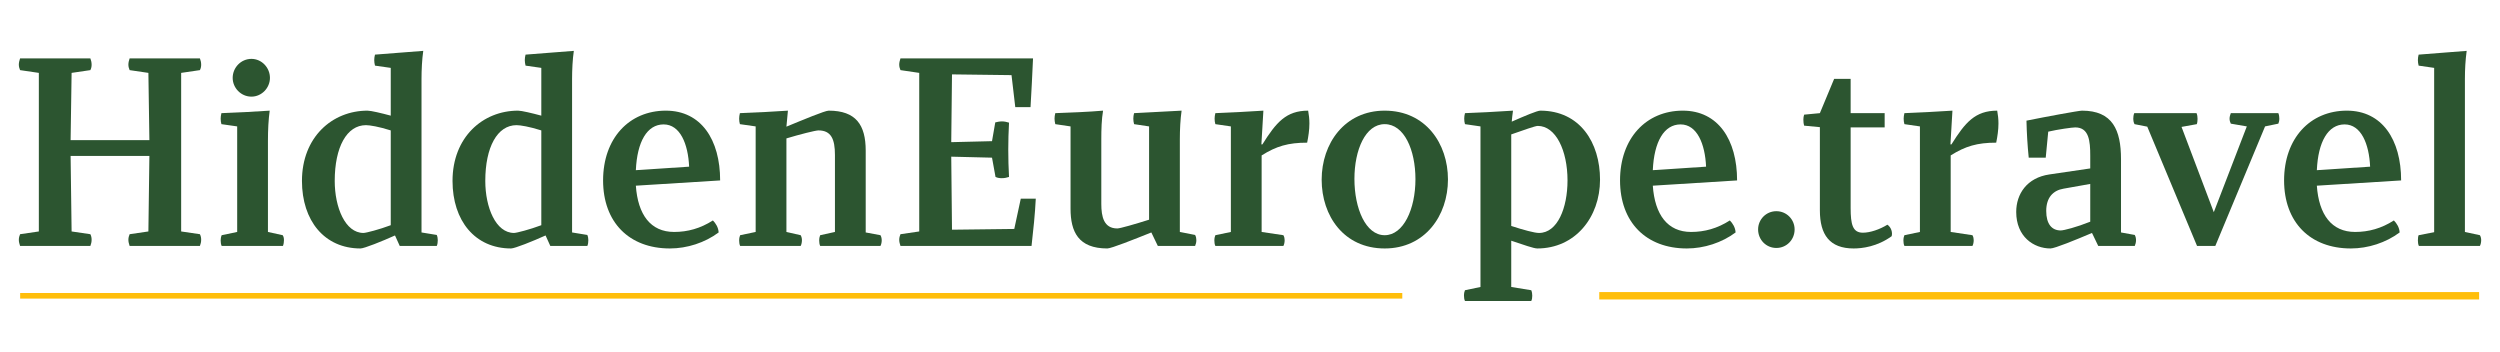
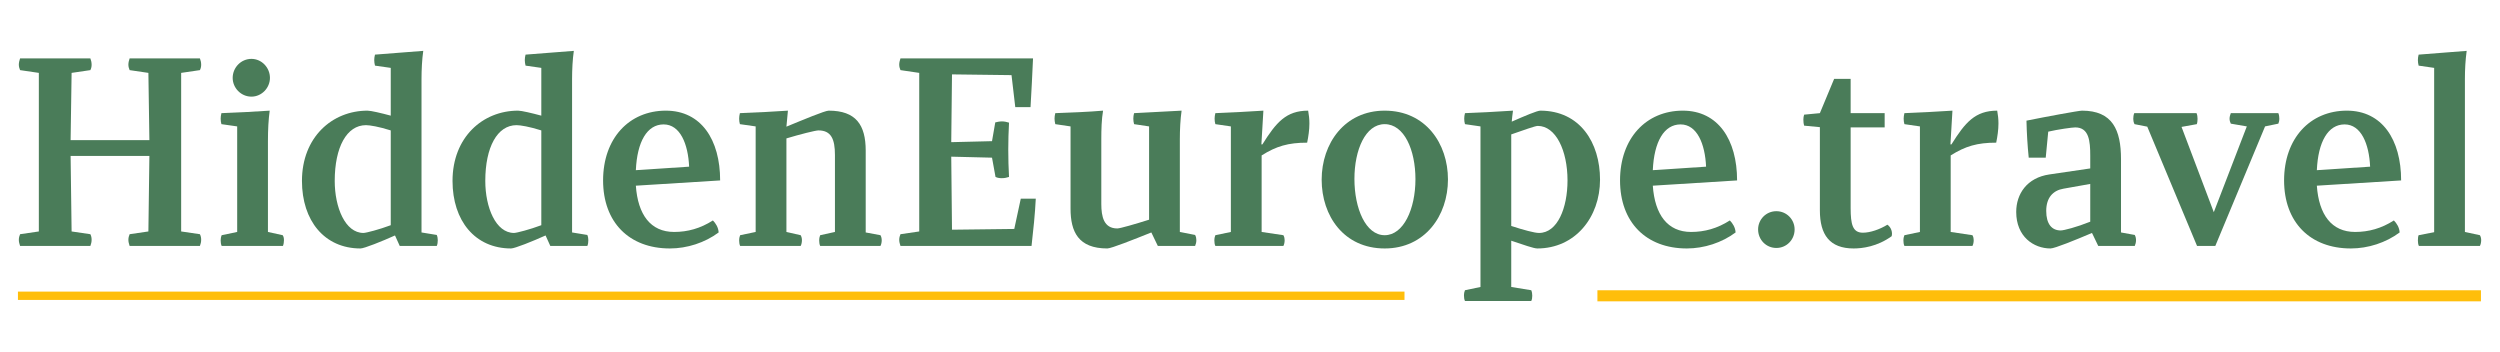
<svg xmlns="http://www.w3.org/2000/svg" width="100%" height="100%" viewBox="0 0 1350 190" version="1.1" xml:space="preserve" style="fill-rule:evenodd;clip-rule:evenodd;stroke-linecap:square;stroke-linejoin:round;stroke-miterlimit:1.5;">
  <g transform="matrix(1.40687,0,0,1.40687,-229.342,-663.29)">
    <g transform="matrix(0.864766,0,0,0.212146,113.225,429.404)">
-       <path d="M98.241,632.411C98.241,628.791 98.13,625.623 97.686,622.003L89.36,617.025L88.916,480.364L123.885,480.364L123.441,617.025L115.115,622.003C114.782,625.171 114.56,628.338 114.56,632.411C114.56,635.579 114.782,639.199 115.115,643.271L146.31,643.271C146.643,639.651 146.865,636.031 146.865,632.411C146.865,628.791 146.754,625.623 146.31,622.003L137.984,617.025L137.984,330.128L146.31,325.15C146.754,321.53 146.865,318.363 146.865,315.195C146.865,311.122 146.643,307.502 146.31,303.882L115.115,303.882C114.782,307.955 114.56,311.575 114.56,315.195C114.56,318.815 114.782,321.983 115.115,325.15L123.441,330.128L123.885,451.856L88.916,451.856L89.36,330.128L97.686,325.15C98.13,321.53 98.241,318.363 98.241,315.195C98.241,311.122 98.019,307.502 97.686,303.882L66.491,303.882C66.158,307.955 65.936,311.575 65.936,315.195C65.936,318.815 66.158,321.983 66.491,325.15L74.817,330.128L74.817,617.025L66.491,622.003C66.158,625.171 65.936,628.338 65.936,632.411C65.936,635.579 66.158,639.199 66.491,643.271L97.686,643.271C98.019,639.651 98.241,636.031 98.241,632.411Z" style="fill:rgb(44,85,48);fill-rule:nonzero;" />
-       <path d="M169.178,373.117C173.73,373.117 177.393,357.279 177.393,339.178C177.393,320.625 173.73,304.787 169.178,304.787C164.516,304.787 160.852,320.625 160.852,339.178C160.852,357.279 164.516,373.117 169.178,373.117ZM155.524,633.316C155.524,636.484 155.635,640.556 155.968,643.271L183.166,643.271C183.499,639.651 183.61,636.031 183.61,632.863C183.61,629.696 183.499,626.528 183.055,623.813L176.505,617.93L176.505,453.666C176.505,432.397 176.727,415.654 177.282,398.458C171.287,400.269 161.74,402.079 155.857,402.984C155.635,406.604 155.524,409.771 155.524,412.939C155.524,416.559 155.635,419.727 155.857,422.895L162.85,426.967L162.85,617.93L155.968,623.813C155.635,626.981 155.524,630.148 155.524,633.316Z" style="fill:rgb(44,85,48);fill-rule:nonzero;" />
-       <path d="M224.018,317.005L231.012,321.078L231.012,407.509C226.905,402.984 222.242,398.458 220.688,398.458C205.035,398.458 191.603,446.426 191.603,525.616C191.603,597.567 201.594,647.797 217.58,647.797C219.245,647.797 227.238,634.674 232.899,624.266L235.009,643.271L251.439,643.271C251.772,640.104 251.883,636.484 251.883,632.863C251.883,630.148 251.772,626.528 251.439,623.361L244.667,618.835L244.667,341.441C244.667,324.698 244.889,305.692 245.444,290.306C239.005,292.569 230.346,294.832 224.018,297.094C223.796,300.262 223.685,303.882 223.685,307.05C223.685,310.217 223.796,313.385 224.018,317.005ZM231.012,434.208L231.012,605.712C226.017,613.405 220.022,619.74 218.912,619.74C210.808,619.74 206.145,573.583 206.145,525.616C206.145,464.526 211.474,424.705 220.022,424.705C221.687,424.705 225.795,427.42 231.012,434.208Z" style="fill:rgb(44,85,48);fill-rule:nonzero;" />
-       <path d="M290.848,317.005L297.842,321.078L297.842,407.509C293.734,402.984 289.072,398.458 287.518,398.458C271.865,398.458 258.432,446.426 258.432,525.616C258.432,597.567 268.424,647.797 284.409,647.797C286.075,647.797 294.067,634.674 299.729,624.266L301.838,643.271L318.268,643.271C318.601,640.104 318.712,636.484 318.712,632.863C318.712,630.148 318.601,626.528 318.268,623.361L311.496,618.835L311.496,341.441C311.496,324.698 311.719,305.692 312.274,290.306C305.835,292.569 297.176,294.832 290.848,297.094C290.626,300.262 290.515,303.882 290.515,307.05C290.515,310.217 290.626,313.385 290.848,317.005ZM297.842,434.208L297.842,605.712C292.846,613.405 286.852,619.74 285.742,619.74C277.638,619.74 272.975,573.583 272.975,525.616C272.975,464.526 278.304,424.705 286.852,424.705C288.517,424.705 292.624,427.42 297.842,434.208Z" style="fill:rgb(44,85,48);fill-rule:nonzero;" />
-       <path d="M325.262,524.711C325.262,600.282 336.807,647.797 354.902,647.797C362.562,647.797 370.444,637.389 376.55,618.835C376.439,609.785 375.218,602.092 373.997,597.114C368.446,611.595 362.784,617.93 356.79,617.93C346.354,617.93 340.693,586.707 339.805,534.214L377.216,524.711C377.216,450.951 368.779,398.458 353.126,398.458C336.807,398.458 325.262,448.688 325.262,524.711ZM339.805,506.158C340.36,454.571 344.8,423.347 352.127,423.347C359.454,423.347 363.006,458.644 363.45,499.823L339.805,506.158Z" style="fill:rgb(44,85,48);fill-rule:nonzero;" />
-       <path d="M385.653,633.316C385.653,636.484 385.764,640.556 386.097,643.271L412.962,643.271C413.295,640.556 413.517,636.936 413.517,632.863C413.517,630.148 413.406,626.981 412.962,623.813L406.634,617.93L406.634,448.688C412.518,441.448 419.512,434.208 420.844,434.208C426.506,434.208 428.171,450.046 428.171,478.554L428.171,617.93L421.621,623.813C421.399,625.623 421.177,629.243 421.177,633.316C421.177,636.484 421.288,640.556 421.621,643.271L448.375,643.271C448.708,640.556 448.93,636.936 448.93,633.316C448.93,630.148 448.819,626.981 448.375,623.813L441.825,618.835L441.825,470.862C441.825,424.252 437.496,398.458 425.396,398.458C423.73,398.458 414.183,414.749 406.634,427.42C406.856,418.369 407.078,408.414 407.3,398.458C401.306,400.269 391.87,402.079 385.986,402.984C385.764,406.604 385.653,409.771 385.653,412.939C385.653,416.559 385.764,419.727 385.986,422.895L392.98,426.967L392.98,617.93L386.097,623.813C385.875,625.623 385.653,629.243 385.653,633.316Z" style="fill:rgb(44,85,48);fill-rule:nonzero;" />
-       <path d="M457.256,643.271L515.427,643.271C516.204,615.668 516.981,585.349 517.314,557.745L510.653,557.745L507.767,612.5L480.125,613.858L479.792,481.722L497.887,483.532L499.441,518.376C500.329,520.186 501.328,520.639 502.216,520.639C503.438,520.639 504.437,519.734 505.436,518.376C505.214,501.633 505.103,485.795 505.103,469.052C505.103,452.761 505.214,436.923 505.436,420.179C504.437,418.822 503.327,417.917 502.327,417.917C501.217,417.917 500.218,418.822 499.33,419.727L497.887,453.666L479.792,455.476L480.125,332.843L506.546,334.201L508.211,392.123L514.983,392.123C515.427,360.447 515.76,334.653 516.093,303.882L457.256,303.882C456.923,307.955 456.701,311.575 456.701,315.195C456.701,318.815 456.923,321.983 457.256,325.15L465.582,330.128L465.582,617.025L457.256,622.003C456.923,625.171 456.701,628.338 456.701,632.411C456.701,635.579 456.923,639.199 457.256,643.271Z" style="fill:rgb(44,85,48);fill-rule:nonzero;" />
-       <path d="M525.64,412.939C525.64,416.107 525.751,418.822 525.973,422.895L532.745,426.967L532.745,575.846C532.745,617.478 536.186,647.797 549.064,647.797C550.84,647.797 560.831,631.506 568.602,618.835L571.488,643.271L588.029,643.271C588.362,640.104 588.584,636.484 588.584,632.863C588.584,630.148 588.473,626.528 588.029,623.361L581.257,617.93L581.257,450.046C581.257,432.85 581.479,414.297 582.035,398.458C575.818,399.816 566.826,401.626 560.942,402.984C560.72,406.151 560.609,409.771 560.609,412.939C560.609,416.559 560.72,419.274 560.942,422.895L567.603,426.967L567.603,595.757C561.275,603.902 554.725,611.595 553.504,611.595C547.51,611.595 546.399,590.327 546.399,567.248L546.399,450.046C546.399,432.85 546.51,414.297 547.177,398.458C540.738,400.721 532.301,402.079 525.973,402.984C525.751,406.604 525.64,409.771 525.64,412.939Z" style="fill:rgb(44,85,48);fill-rule:nonzero;" />
-       <path d="M596.577,633.316C596.577,636.484 596.688,640.556 597.021,643.271L627.217,643.271C627.55,640.556 627.772,636.936 627.772,632.863C627.772,630.148 627.661,626.981 627.217,623.813L617.559,617.93L617.559,479.459C624.108,462.716 629.326,456.381 637.763,456.381C638.318,445.068 638.762,433.302 638.762,421.537C638.762,413.844 638.54,405.699 638.207,398.458C628.438,398.458 623.997,419.727 617.892,459.549L617.448,459.549C617.781,440.995 618.003,417.464 618.336,398.458C611.564,400.269 603.016,402.079 597.021,402.984C596.799,406.604 596.688,409.771 596.688,412.939C596.688,416.559 596.799,419.727 597.021,422.895L603.904,426.967L603.904,617.93L597.021,623.813C596.799,625.623 596.577,629.243 596.577,633.316Z" style="fill:rgb(44,85,48);fill-rule:nonzero;" />
-       <path d="M644.202,523.354C644.202,588.969 654.082,647.797 672.177,647.797C690.05,647.797 700.263,588.517 700.263,522.901C700.263,458.191 690.383,398.458 672.177,398.458C654.415,398.458 644.202,457.739 644.202,523.354ZM658.744,521.996C658.744,469.504 663.629,422.895 672.177,422.895C680.836,422.895 685.831,469.504 685.831,522.449C685.831,576.751 680.503,623.813 672.177,623.813C663.74,623.813 658.744,575.394 658.744,521.996Z" style="fill:rgb(44,85,48);fill-rule:nonzero;" />
-       <path d="M707.812,422.895L714.695,426.967L714.695,717.485L707.812,723.367C707.59,725.177 707.368,728.798 707.368,732.87C707.368,736.49 707.479,740.111 707.812,742.826L737.23,742.826C737.563,740.111 737.674,736.943 737.674,733.323C737.674,730.155 737.563,726.535 737.23,723.367L728.349,717.485L728.349,633.769C733.678,641.009 738.34,647.797 739.895,647.797C756.769,647.797 767.759,591.232 767.759,523.354C767.759,456.381 758.878,398.458 741.227,398.458C739.895,398.458 734.344,407.961 728.571,418.369C728.682,412.939 728.904,404.341 729.126,398.458C720.689,400.721 713.807,402.079 707.812,402.984C707.59,406.604 707.479,409.771 707.479,412.939C707.479,416.559 707.59,419.727 707.812,422.895ZM728.349,441.448C733.789,433.755 739.007,426.062 740.117,426.062C748.11,426.062 753.327,470.409 753.327,524.711C753.327,574.488 748.887,619.74 740.672,619.74C738.674,619.74 733.789,614.31 728.349,607.07L728.349,441.448Z" style="fill:rgb(44,85,48);fill-rule:nonzero;" />
-       <path d="M776.64,524.711C776.64,600.282 788.185,647.797 806.28,647.797C813.94,647.797 821.822,637.389 827.928,618.835C827.817,609.785 826.596,602.092 825.374,597.114C819.824,611.595 814.162,617.93 808.168,617.93C797.732,617.93 792.071,586.707 791.183,534.214L828.594,524.711C828.594,450.951 820.157,398.458 804.504,398.458C788.185,398.458 776.64,448.688 776.64,524.711ZM791.183,506.158C791.738,454.571 796.178,423.347 803.505,423.347C810.832,423.347 814.384,458.644 814.828,499.823L791.183,506.158Z" style="fill:rgb(44,85,48);fill-rule:nonzero;" />
-       <path d="M846.023,646.892C850.574,646.892 854.127,631.958 854.127,613.405C854.127,595.304 850.574,580.371 846.023,580.371C841.471,580.371 837.919,595.304 837.919,613.405C837.919,631.958 841.471,646.892 846.023,646.892Z" style="fill:rgb(44,85,48);fill-rule:nonzero;" />
-       <path d="M858.012,414.749C858.012,418.822 858.123,422.895 858.345,425.61L865.339,428.325L865.339,579.014C865.339,622.908 869.669,647.797 880.326,647.797C884.1,647.797 890.761,644.629 897.2,625.623C897.644,619.288 897.089,609.785 895.313,604.807C891.871,613.405 887.653,619.288 884.433,619.288C879.882,619.288 878.994,604.355 878.994,574.488L878.994,428.777L894.091,428.777L894.091,402.984L878.994,402.984L878.994,340.989L871.667,340.989L865.339,402.984L858.345,405.699C858.123,408.414 858.012,411.582 858.012,414.749Z" style="fill:rgb(44,85,48);fill-rule:nonzero;" />
-       <path d="M902.417,633.316C902.417,636.484 902.528,640.556 902.861,643.271L933.057,643.271C933.39,640.556 933.612,636.936 933.612,632.863C933.612,630.148 933.501,626.981 933.057,623.813L923.399,617.93L923.399,479.459C929.948,462.716 935.166,456.381 943.603,456.381C944.158,445.068 944.602,433.302 944.602,421.537C944.602,413.844 944.38,405.699 944.047,398.458C934.278,398.458 929.837,419.727 923.732,459.549L923.288,459.549C923.621,440.995 923.843,417.464 924.176,398.458C917.404,400.269 908.856,402.079 902.861,402.984C902.639,406.604 902.528,409.771 902.528,412.939C902.528,416.559 902.639,419.727 902.861,422.895L909.744,426.967L909.744,617.93L902.861,623.813C902.639,625.623 902.417,629.243 902.417,633.316Z" style="fill:rgb(44,85,48);fill-rule:nonzero;" />
-       <path d="M952.484,581.729C952.484,626.528 960.255,647.797 967.693,647.797C969.58,647.797 978.794,632.411 986.121,619.74L988.896,643.271L1005.1,643.271C1005.44,640.104 1005.66,636.484 1005.66,632.863C1005.66,630.148 1005.55,626.528 1005.1,623.361L998.998,618.835L998.998,486.247C998.998,433.302 995.224,398.458 981.68,398.458C980.237,398.458 965.806,409.319 957.036,416.559C957.147,438.28 957.48,461.359 958.035,483.532L965.584,483.532L966.694,436.47C970.912,432.397 977.351,428.777 978.683,428.777C984.789,428.777 985.344,453.213 985.344,479.912L985.344,502.99L967.249,513.851C957.258,519.734 952.484,549.147 952.484,581.729ZM965.806,579.919C965.806,555.935 968.803,542.812 973.465,539.645L985.344,531.047L985.344,599.377C979.238,609.332 973.576,615.215 972.244,615.215C968.248,615.215 965.806,603.45 965.806,579.919Z" style="fill:rgb(44,85,48);fill-rule:nonzero;" />
-       <path d="M1004.44,413.392C1004.44,416.107 1004.55,419.274 1004.99,422.895L1010.65,427.42L1032.75,643.271L1040.85,643.271L1062.94,426.967L1068.83,421.989C1069.05,420.179 1069.27,416.559 1069.27,412.939C1069.27,409.771 1069.16,406.151 1068.83,402.984L1047.73,402.984C1047.4,406.604 1047.18,409.771 1047.18,412.939C1047.18,416.107 1047.4,419.274 1047.73,421.989L1054.84,426.967L1040.18,582.181L1025.86,427.872L1032.63,422.895C1032.86,420.632 1032.97,417.012 1032.97,413.392C1032.97,409.771 1032.86,406.151 1032.52,402.984L1004.88,402.984C1004.55,406.151 1004.44,409.771 1004.44,413.392Z" style="fill:rgb(44,85,48);fill-rule:nonzero;" />
-       <path d="M1071.38,524.711C1071.38,600.282 1082.92,647.797 1101.02,647.797C1108.68,647.797 1116.56,637.389 1122.67,618.835C1122.56,609.785 1121.33,602.092 1120.11,597.114C1114.56,611.595 1108.9,617.93 1102.91,617.93C1092.47,617.93 1086.81,586.707 1085.92,534.214L1123.33,524.711C1123.33,450.951 1114.9,398.458 1099.24,398.458C1082.92,398.458 1071.38,448.688 1071.38,524.711ZM1085.92,506.158C1086.48,454.571 1090.92,423.347 1098.24,423.347C1105.57,423.347 1109.12,458.644 1109.57,499.823L1085.92,506.158Z" style="fill:rgb(44,85,48);fill-rule:nonzero;" />
-       <path d="M1131.1,297.094C1130.88,300.262 1130.77,303.882 1130.77,307.05C1130.77,310.217 1130.88,313.385 1131.1,317.005L1137.99,321.078L1137.99,618.383L1131.1,623.813C1130.88,625.623 1130.77,629.243 1130.77,633.316C1130.77,636.484 1130.88,640.556 1131.21,643.271L1158.3,643.271C1158.63,640.556 1158.86,636.936 1158.86,632.863C1158.86,630.148 1158.75,626.981 1158.3,623.813L1151.64,617.93L1151.64,340.989C1151.64,323.793 1151.86,307.502 1152.42,290.306C1146.09,292.569 1137.32,294.832 1131.1,297.094Z" style="fill:rgb(44,85,48);fill-rule:nonzero;" />
+       <path d="M98.241,632.411C98.241,628.791 98.13,625.623 97.686,622.003L89.36,617.025L88.916,480.364L123.885,480.364L123.441,617.025L115.115,622.003C114.782,625.171 114.56,628.338 114.56,632.411C114.56,635.579 114.782,639.199 115.115,643.271L146.31,643.271C146.643,639.651 146.865,636.031 146.865,632.411C146.865,628.791 146.754,625.623 146.31,622.003L137.984,617.025L137.984,330.128L146.31,325.15C146.754,321.53 146.865,318.363 146.865,315.195C146.865,311.122 146.643,307.502 146.31,303.882L115.115,303.882C114.782,307.955 114.56,311.575 114.56,315.195C114.56,318.815 114.782,321.983 115.115,325.15L123.441,330.128L123.885,451.856L88.916,451.856L89.36,330.128L97.686,325.15C98.13,321.53 98.241,318.363 98.241,315.195C98.241,311.122 98.019,307.502 97.686,303.882L66.491,303.882C66.158,307.955 65.936,311.575 65.936,315.195C65.936,318.815 66.158,321.983 66.491,325.15L74.817,330.128L74.817,617.025L66.491,622.003C66.158,625.171 65.936,628.338 65.936,632.411C65.936,635.579 66.158,639.199 66.491,643.271L97.686,643.271C98.019,639.651 98.241,636.031 98.241,632.411Z" style="fill:rgb(74,124,89);fill-rule:nonzero;" />
+       <path d="M169.178,373.117C173.73,373.117 177.393,357.279 177.393,339.178C177.393,320.625 173.73,304.787 169.178,304.787C164.516,304.787 160.852,320.625 160.852,339.178C160.852,357.279 164.516,373.117 169.178,373.117ZM155.524,633.316C155.524,636.484 155.635,640.556 155.968,643.271L183.166,643.271C183.499,639.651 183.61,636.031 183.61,632.863C183.61,629.696 183.499,626.528 183.055,623.813L176.505,617.93L176.505,453.666C176.505,432.397 176.727,415.654 177.282,398.458C171.287,400.269 161.74,402.079 155.857,402.984C155.635,406.604 155.524,409.771 155.524,412.939C155.524,416.559 155.635,419.727 155.857,422.895L162.85,426.967L162.85,617.93L155.968,623.813C155.635,626.981 155.524,630.148 155.524,633.316Z" style="fill:rgb(74,124,89);fill-rule:nonzero;" />
+       <path d="M224.018,317.005L231.012,321.078L231.012,407.509C226.905,402.984 222.242,398.458 220.688,398.458C205.035,398.458 191.603,446.426 191.603,525.616C191.603,597.567 201.594,647.797 217.58,647.797C219.245,647.797 227.238,634.674 232.899,624.266L235.009,643.271L251.439,643.271C251.772,640.104 251.883,636.484 251.883,632.863C251.883,630.148 251.772,626.528 251.439,623.361L244.667,618.835L244.667,341.441C244.667,324.698 244.889,305.692 245.444,290.306C239.005,292.569 230.346,294.832 224.018,297.094C223.796,300.262 223.685,303.882 223.685,307.05C223.685,310.217 223.796,313.385 224.018,317.005ZM231.012,434.208L231.012,605.712C226.017,613.405 220.022,619.74 218.912,619.74C210.808,619.74 206.145,573.583 206.145,525.616C206.145,464.526 211.474,424.705 220.022,424.705C221.687,424.705 225.795,427.42 231.012,434.208Z" style="fill:rgb(74,124,89);fill-rule:nonzero;" />
+       <path d="M290.848,317.005L297.842,321.078L297.842,407.509C293.734,402.984 289.072,398.458 287.518,398.458C271.865,398.458 258.432,446.426 258.432,525.616C258.432,597.567 268.424,647.797 284.409,647.797C286.075,647.797 294.067,634.674 299.729,624.266L301.838,643.271L318.268,643.271C318.601,640.104 318.712,636.484 318.712,632.863C318.712,630.148 318.601,626.528 318.268,623.361L311.496,618.835L311.496,341.441C311.496,324.698 311.719,305.692 312.274,290.306C305.835,292.569 297.176,294.832 290.848,297.094C290.626,300.262 290.515,303.882 290.515,307.05C290.515,310.217 290.626,313.385 290.848,317.005ZM297.842,434.208L297.842,605.712C292.846,613.405 286.852,619.74 285.742,619.74C277.638,619.74 272.975,573.583 272.975,525.616C272.975,464.526 278.304,424.705 286.852,424.705C288.517,424.705 292.624,427.42 297.842,434.208Z" style="fill:rgb(74,124,89);fill-rule:nonzero;" />
+       <path d="M325.262,524.711C325.262,600.282 336.807,647.797 354.902,647.797C362.562,647.797 370.444,637.389 376.55,618.835C376.439,609.785 375.218,602.092 373.997,597.114C368.446,611.595 362.784,617.93 356.79,617.93C346.354,617.93 340.693,586.707 339.805,534.214L377.216,524.711C377.216,450.951 368.779,398.458 353.126,398.458C336.807,398.458 325.262,448.688 325.262,524.711ZM339.805,506.158C340.36,454.571 344.8,423.347 352.127,423.347C359.454,423.347 363.006,458.644 363.45,499.823L339.805,506.158Z" style="fill:rgb(74,124,89);fill-rule:nonzero;" />
+       <path d="M385.653,633.316C385.653,636.484 385.764,640.556 386.097,643.271L412.962,643.271C413.295,640.556 413.517,636.936 413.517,632.863C413.517,630.148 413.406,626.981 412.962,623.813L406.634,617.93L406.634,448.688C412.518,441.448 419.512,434.208 420.844,434.208C426.506,434.208 428.171,450.046 428.171,478.554L428.171,617.93L421.621,623.813C421.399,625.623 421.177,629.243 421.177,633.316C421.177,636.484 421.288,640.556 421.621,643.271L448.375,643.271C448.708,640.556 448.93,636.936 448.93,633.316C448.93,630.148 448.819,626.981 448.375,623.813L441.825,618.835L441.825,470.862C441.825,424.252 437.496,398.458 425.396,398.458C423.73,398.458 414.183,414.749 406.634,427.42C406.856,418.369 407.078,408.414 407.3,398.458C401.306,400.269 391.87,402.079 385.986,402.984C385.764,406.604 385.653,409.771 385.653,412.939C385.653,416.559 385.764,419.727 385.986,422.895L392.98,426.967L392.98,617.93L386.097,623.813C385.875,625.623 385.653,629.243 385.653,633.316Z" style="fill:rgb(74,124,89);fill-rule:nonzero;" />
+       <path d="M457.256,643.271L515.427,643.271C516.204,615.668 516.981,585.349 517.314,557.745L510.653,557.745L507.767,612.5L480.125,613.858L479.792,481.722L497.887,483.532L499.441,518.376C500.329,520.186 501.328,520.639 502.216,520.639C503.438,520.639 504.437,519.734 505.436,518.376C505.214,501.633 505.103,485.795 505.103,469.052C505.103,452.761 505.214,436.923 505.436,420.179C504.437,418.822 503.327,417.917 502.327,417.917C501.217,417.917 500.218,418.822 499.33,419.727L497.887,453.666L479.792,455.476L480.125,332.843L506.546,334.201L508.211,392.123L514.983,392.123C515.427,360.447 515.76,334.653 516.093,303.882L457.256,303.882C456.923,307.955 456.701,311.575 456.701,315.195C456.701,318.815 456.923,321.983 457.256,325.15L465.582,330.128L465.582,617.025L457.256,622.003C456.923,625.171 456.701,628.338 456.701,632.411C456.701,635.579 456.923,639.199 457.256,643.271Z" style="fill:rgb(74,124,89);fill-rule:nonzero;" />
+       <path d="M525.64,412.939C525.64,416.107 525.751,418.822 525.973,422.895L532.745,426.967L532.745,575.846C532.745,617.478 536.186,647.797 549.064,647.797C550.84,647.797 560.831,631.506 568.602,618.835L571.488,643.271L588.029,643.271C588.362,640.104 588.584,636.484 588.584,632.863C588.584,630.148 588.473,626.528 588.029,623.361L581.257,617.93L581.257,450.046C581.257,432.85 581.479,414.297 582.035,398.458C575.818,399.816 566.826,401.626 560.942,402.984C560.72,406.151 560.609,409.771 560.609,412.939C560.609,416.559 560.72,419.274 560.942,422.895L567.603,426.967L567.603,595.757C561.275,603.902 554.725,611.595 553.504,611.595C547.51,611.595 546.399,590.327 546.399,567.248L546.399,450.046C546.399,432.85 546.51,414.297 547.177,398.458C540.738,400.721 532.301,402.079 525.973,402.984C525.751,406.604 525.64,409.771 525.64,412.939Z" style="fill:rgb(74,124,89);fill-rule:nonzero;" />
+       <path d="M596.577,633.316C596.577,636.484 596.688,640.556 597.021,643.271L627.217,643.271C627.55,640.556 627.772,636.936 627.772,632.863C627.772,630.148 627.661,626.981 627.217,623.813L617.559,617.93L617.559,479.459C624.108,462.716 629.326,456.381 637.763,456.381C638.318,445.068 638.762,433.302 638.762,421.537C638.762,413.844 638.54,405.699 638.207,398.458C628.438,398.458 623.997,419.727 617.892,459.549L617.448,459.549C617.781,440.995 618.003,417.464 618.336,398.458C611.564,400.269 603.016,402.079 597.021,402.984C596.799,406.604 596.688,409.771 596.688,412.939C596.688,416.559 596.799,419.727 597.021,422.895L603.904,426.967L603.904,617.93L597.021,623.813C596.799,625.623 596.577,629.243 596.577,633.316Z" style="fill:rgb(74,124,89);fill-rule:nonzero;" />
+       <path d="M644.202,523.354C644.202,588.969 654.082,647.797 672.177,647.797C690.05,647.797 700.263,588.517 700.263,522.901C700.263,458.191 690.383,398.458 672.177,398.458C654.415,398.458 644.202,457.739 644.202,523.354ZM658.744,521.996C658.744,469.504 663.629,422.895 672.177,422.895C680.836,422.895 685.831,469.504 685.831,522.449C685.831,576.751 680.503,623.813 672.177,623.813C663.74,623.813 658.744,575.394 658.744,521.996Z" style="fill:rgb(74,124,89);fill-rule:nonzero;" />
+       <path d="M707.812,422.895L714.695,426.967L714.695,717.485L707.812,723.367C707.59,725.177 707.368,728.798 707.368,732.87C707.368,736.49 707.479,740.111 707.812,742.826L737.23,742.826C737.563,740.111 737.674,736.943 737.674,733.323C737.674,730.155 737.563,726.535 737.23,723.367L728.349,717.485L728.349,633.769C733.678,641.009 738.34,647.797 739.895,647.797C756.769,647.797 767.759,591.232 767.759,523.354C767.759,456.381 758.878,398.458 741.227,398.458C739.895,398.458 734.344,407.961 728.571,418.369C728.682,412.939 728.904,404.341 729.126,398.458C720.689,400.721 713.807,402.079 707.812,402.984C707.59,406.604 707.479,409.771 707.479,412.939C707.479,416.559 707.59,419.727 707.812,422.895ZM728.349,441.448C733.789,433.755 739.007,426.062 740.117,426.062C748.11,426.062 753.327,470.409 753.327,524.711C753.327,574.488 748.887,619.74 740.672,619.74C738.674,619.74 733.789,614.31 728.349,607.07L728.349,441.448Z" style="fill:rgb(74,124,89);fill-rule:nonzero;" />
+       <path d="M776.64,524.711C776.64,600.282 788.185,647.797 806.28,647.797C813.94,647.797 821.822,637.389 827.928,618.835C827.817,609.785 826.596,602.092 825.374,597.114C819.824,611.595 814.162,617.93 808.168,617.93C797.732,617.93 792.071,586.707 791.183,534.214L828.594,524.711C828.594,450.951 820.157,398.458 804.504,398.458C788.185,398.458 776.64,448.688 776.64,524.711ZM791.183,506.158C791.738,454.571 796.178,423.347 803.505,423.347C810.832,423.347 814.384,458.644 814.828,499.823L791.183,506.158Z" style="fill:rgb(74,124,89);fill-rule:nonzero;" />
+       <path d="M846.023,646.892C850.574,646.892 854.127,631.958 854.127,613.405C854.127,595.304 850.574,580.371 846.023,580.371C841.471,580.371 837.919,595.304 837.919,613.405C837.919,631.958 841.471,646.892 846.023,646.892Z" style="fill:rgb(74,124,89);fill-rule:nonzero;" />
+       <path d="M858.012,414.749C858.012,418.822 858.123,422.895 858.345,425.61L865.339,428.325L865.339,579.014C865.339,622.908 869.669,647.797 880.326,647.797C884.1,647.797 890.761,644.629 897.2,625.623C897.644,619.288 897.089,609.785 895.313,604.807C891.871,613.405 887.653,619.288 884.433,619.288C879.882,619.288 878.994,604.355 878.994,574.488L878.994,428.777L894.091,428.777L894.091,402.984L878.994,402.984L878.994,340.989L871.667,340.989L865.339,402.984L858.345,405.699C858.123,408.414 858.012,411.582 858.012,414.749Z" style="fill:rgb(74,124,89);fill-rule:nonzero;" />
+       <path d="M902.417,633.316C902.417,636.484 902.528,640.556 902.861,643.271L933.057,643.271C933.39,640.556 933.612,636.936 933.612,632.863C933.612,630.148 933.501,626.981 933.057,623.813L923.399,617.93L923.399,479.459C929.948,462.716 935.166,456.381 943.603,456.381C944.158,445.068 944.602,433.302 944.602,421.537C944.602,413.844 944.38,405.699 944.047,398.458C934.278,398.458 929.837,419.727 923.732,459.549L923.288,459.549C923.621,440.995 923.843,417.464 924.176,398.458C917.404,400.269 908.856,402.079 902.861,402.984C902.639,406.604 902.528,409.771 902.528,412.939C902.528,416.559 902.639,419.727 902.861,422.895L909.744,426.967L909.744,617.93L902.861,623.813C902.639,625.623 902.417,629.243 902.417,633.316Z" style="fill:rgb(74,124,89);fill-rule:nonzero;" />
+       <path d="M952.484,581.729C952.484,626.528 960.255,647.797 967.693,647.797C969.58,647.797 978.794,632.411 986.121,619.74L988.896,643.271L1005.1,643.271C1005.44,640.104 1005.66,636.484 1005.66,632.863C1005.66,630.148 1005.55,626.528 1005.1,623.361L998.998,618.835L998.998,486.247C998.998,433.302 995.224,398.458 981.68,398.458C980.237,398.458 965.806,409.319 957.036,416.559C957.147,438.28 957.48,461.359 958.035,483.532L965.584,483.532L966.694,436.47C970.912,432.397 977.351,428.777 978.683,428.777C984.789,428.777 985.344,453.213 985.344,479.912L985.344,502.99L967.249,513.851C957.258,519.734 952.484,549.147 952.484,581.729ZM965.806,579.919C965.806,555.935 968.803,542.812 973.465,539.645L985.344,531.047L985.344,599.377C979.238,609.332 973.576,615.215 972.244,615.215C968.248,615.215 965.806,603.45 965.806,579.919Z" style="fill:rgb(74,124,89);fill-rule:nonzero;" />
+       <path d="M1004.44,413.392C1004.44,416.107 1004.55,419.274 1004.99,422.895L1010.65,427.42L1032.75,643.271L1040.85,643.271L1062.94,426.967L1068.83,421.989C1069.05,420.179 1069.27,416.559 1069.27,412.939C1069.27,409.771 1069.16,406.151 1068.83,402.984L1047.73,402.984C1047.4,406.604 1047.18,409.771 1047.18,412.939C1047.18,416.107 1047.4,419.274 1047.73,421.989L1054.84,426.967L1040.18,582.181L1025.86,427.872L1032.63,422.895C1032.86,420.632 1032.97,417.012 1032.97,413.392C1032.97,409.771 1032.86,406.151 1032.52,402.984L1004.88,402.984C1004.55,406.151 1004.44,409.771 1004.44,413.392Z" style="fill:rgb(74,124,89);fill-rule:nonzero;" />
+       <path d="M1071.38,524.711C1071.38,600.282 1082.92,647.797 1101.02,647.797C1108.68,647.797 1116.56,637.389 1122.67,618.835C1122.56,609.785 1121.33,602.092 1120.11,597.114C1114.56,611.595 1108.9,617.93 1102.91,617.93C1092.47,617.93 1086.81,586.707 1085.92,534.214L1123.33,524.711C1123.33,450.951 1114.9,398.458 1099.24,398.458C1082.92,398.458 1071.38,448.688 1071.38,524.711ZM1085.92,506.158C1086.48,454.571 1090.92,423.347 1098.24,423.347C1105.57,423.347 1109.12,458.644 1109.57,499.823L1085.92,506.158Z" style="fill:rgb(74,124,89);fill-rule:nonzero;" />
+       <path d="M1131.1,297.094C1130.88,300.262 1130.77,303.882 1130.77,307.05C1130.77,310.217 1130.88,313.385 1131.1,317.005L1137.99,321.078L1137.99,618.383L1131.1,623.813C1130.88,625.623 1130.77,629.243 1130.77,633.316C1130.77,636.484 1130.88,640.556 1131.21,643.271L1158.3,643.271C1158.63,640.556 1158.86,636.936 1158.86,632.863C1158.86,630.148 1158.75,626.981 1158.3,623.813L1151.64,617.93L1151.64,340.989C1151.64,323.793 1151.86,307.502 1152.42,290.306C1146.09,292.569 1137.32,294.832 1131.1,297.094Z" style="fill:rgb(74,124,89);fill-rule:nonzero;" />
    </g>
    <g transform="matrix(1.00558,0,0,1,-7.68412,-4.01802)">
-       <path d="M781.61,589.009L1114.61,589.009" style="fill:none;stroke:rgb(255,190,11);stroke-width:2.84px;" />
+       <path d="M781.61,589.009L1114.61,589.009" style="fill:none;stroke:rgb(255,190,11);stroke-width:4.25px;" />
    </g>
    <g transform="matrix(1.5829,0,0,1,-1064.76,-4.01802)">
-       <path d="M781.61,589.009L1114.61,589.009" style="fill:rgb(235,235,235);stroke:rgb(255,190,11);stroke-width:2.15px;" />
+       <path d="M781.61,589.009L1114.61,589.009" style="fill:rgb(235,235,235);stroke:rgb(255,190,11);stroke-width:3.22px;" />
    </g>
  </g>
</svg>
